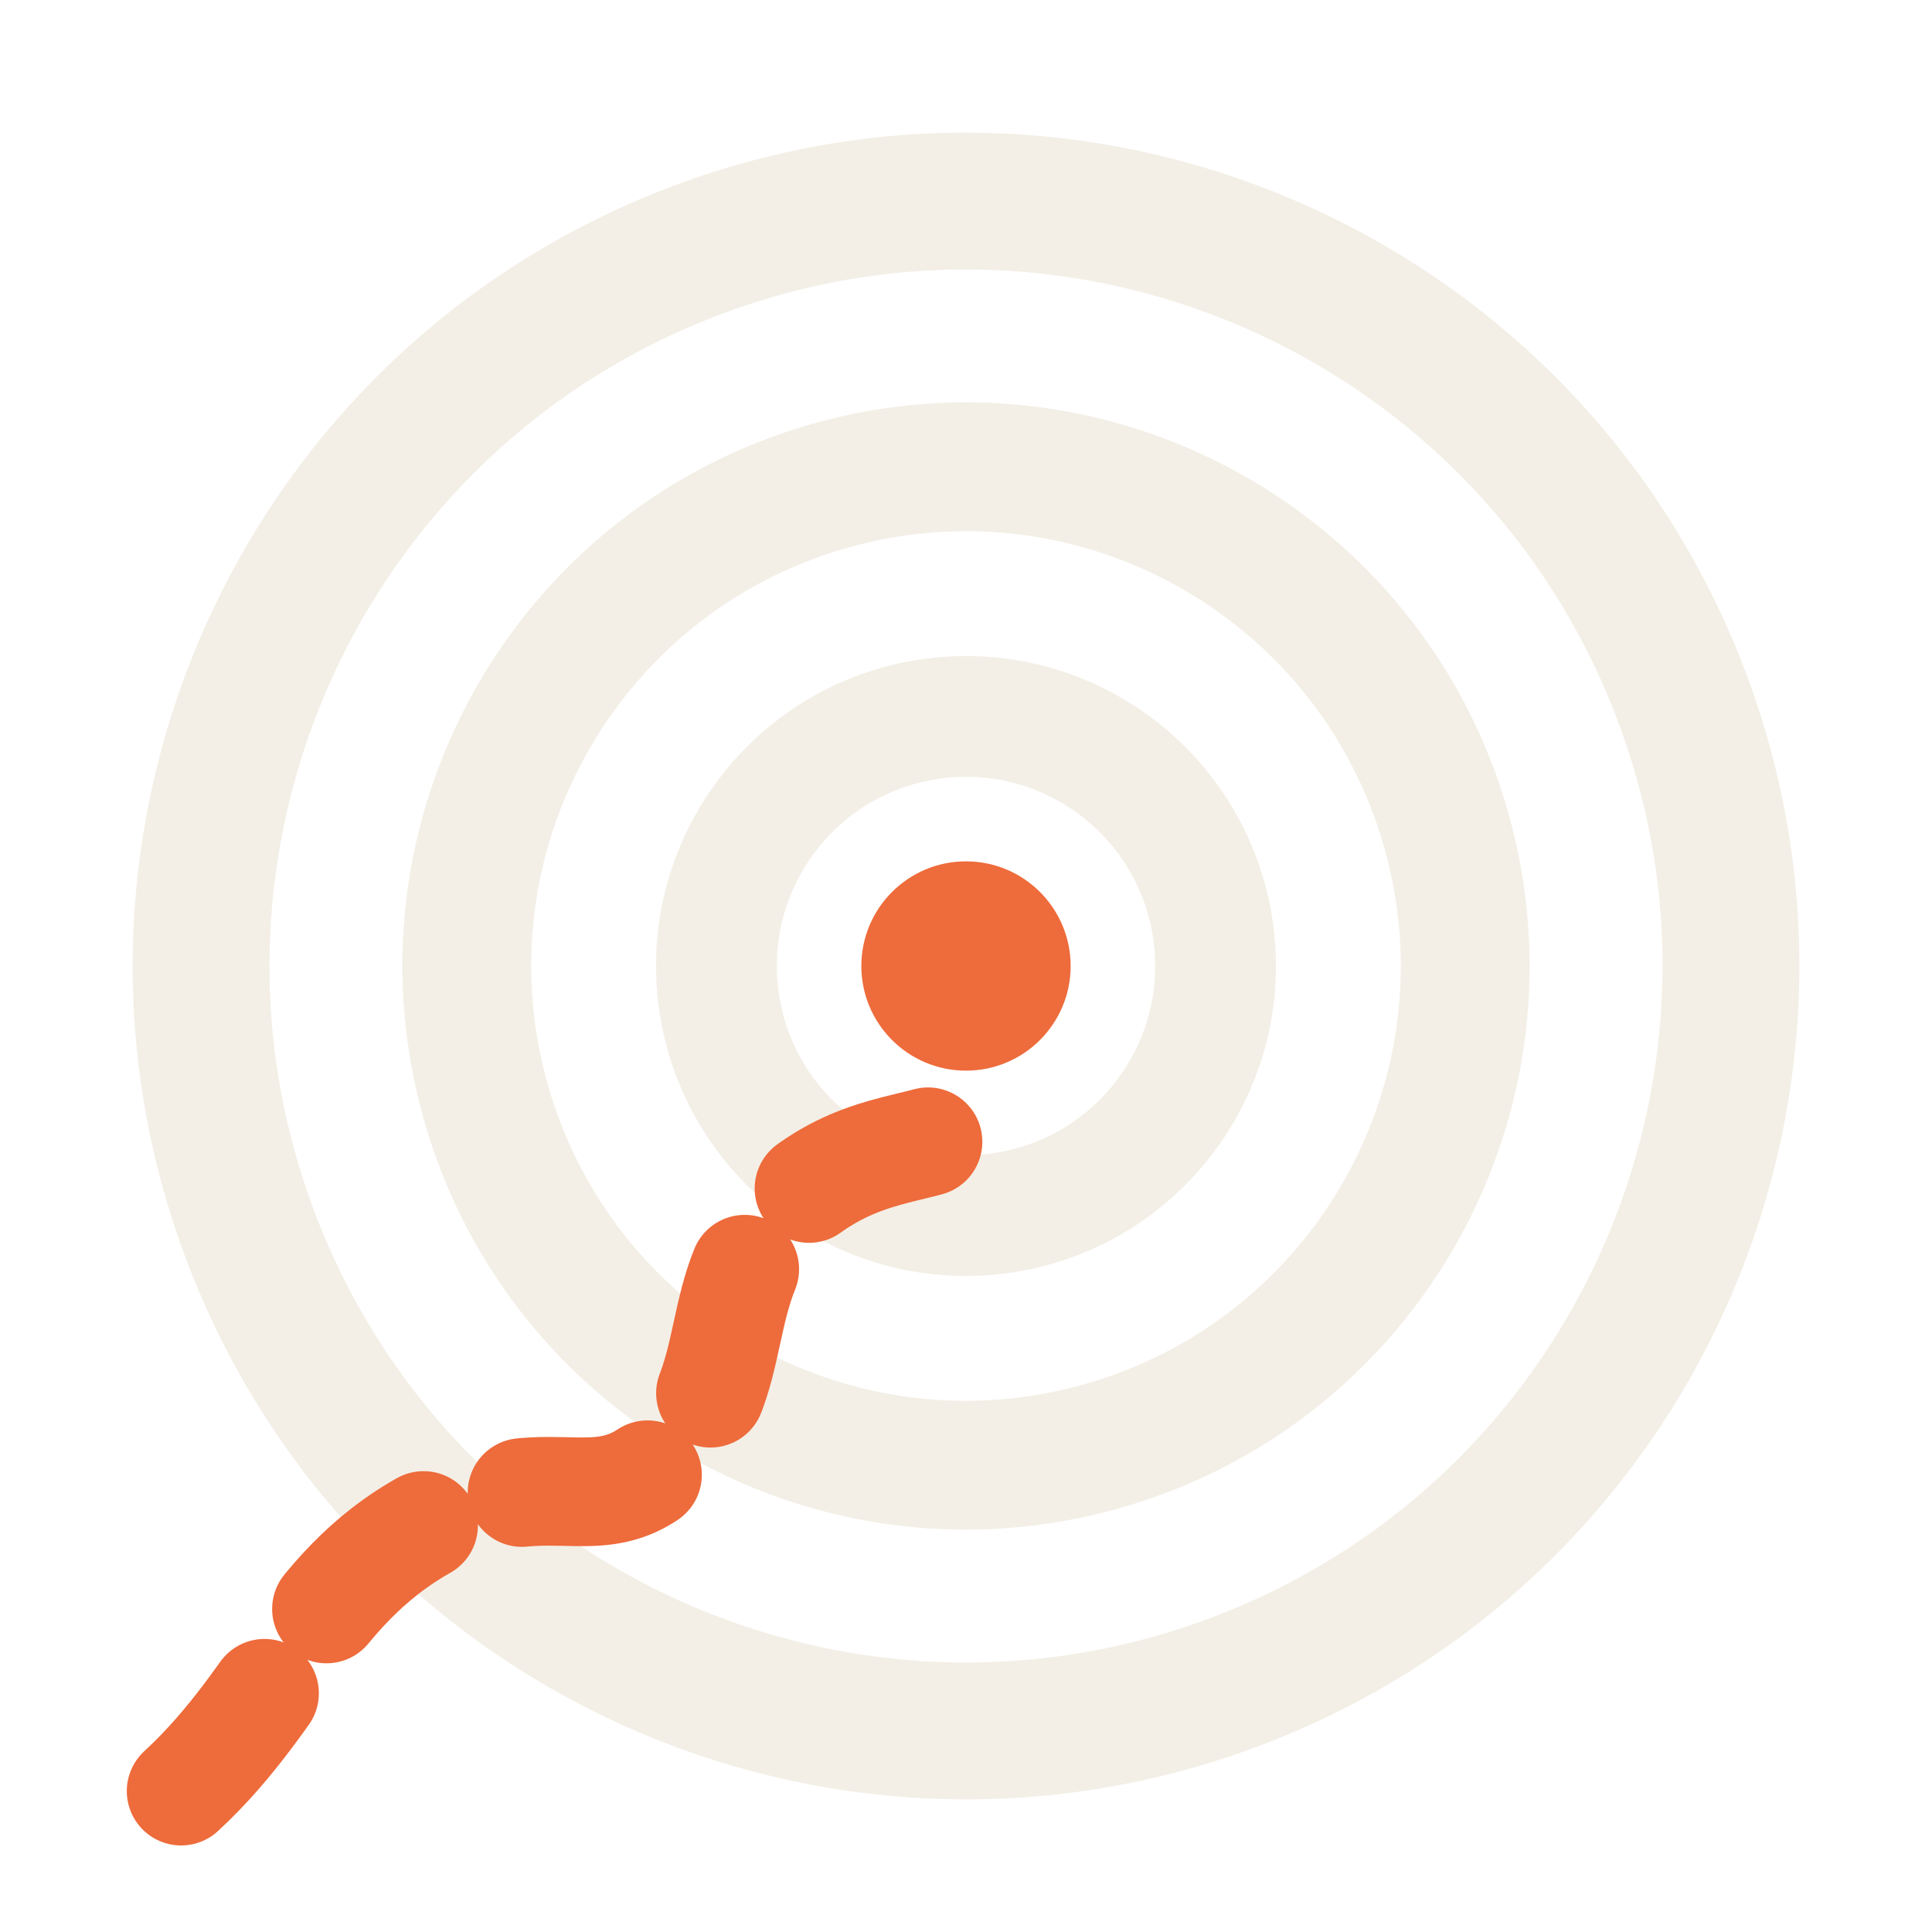
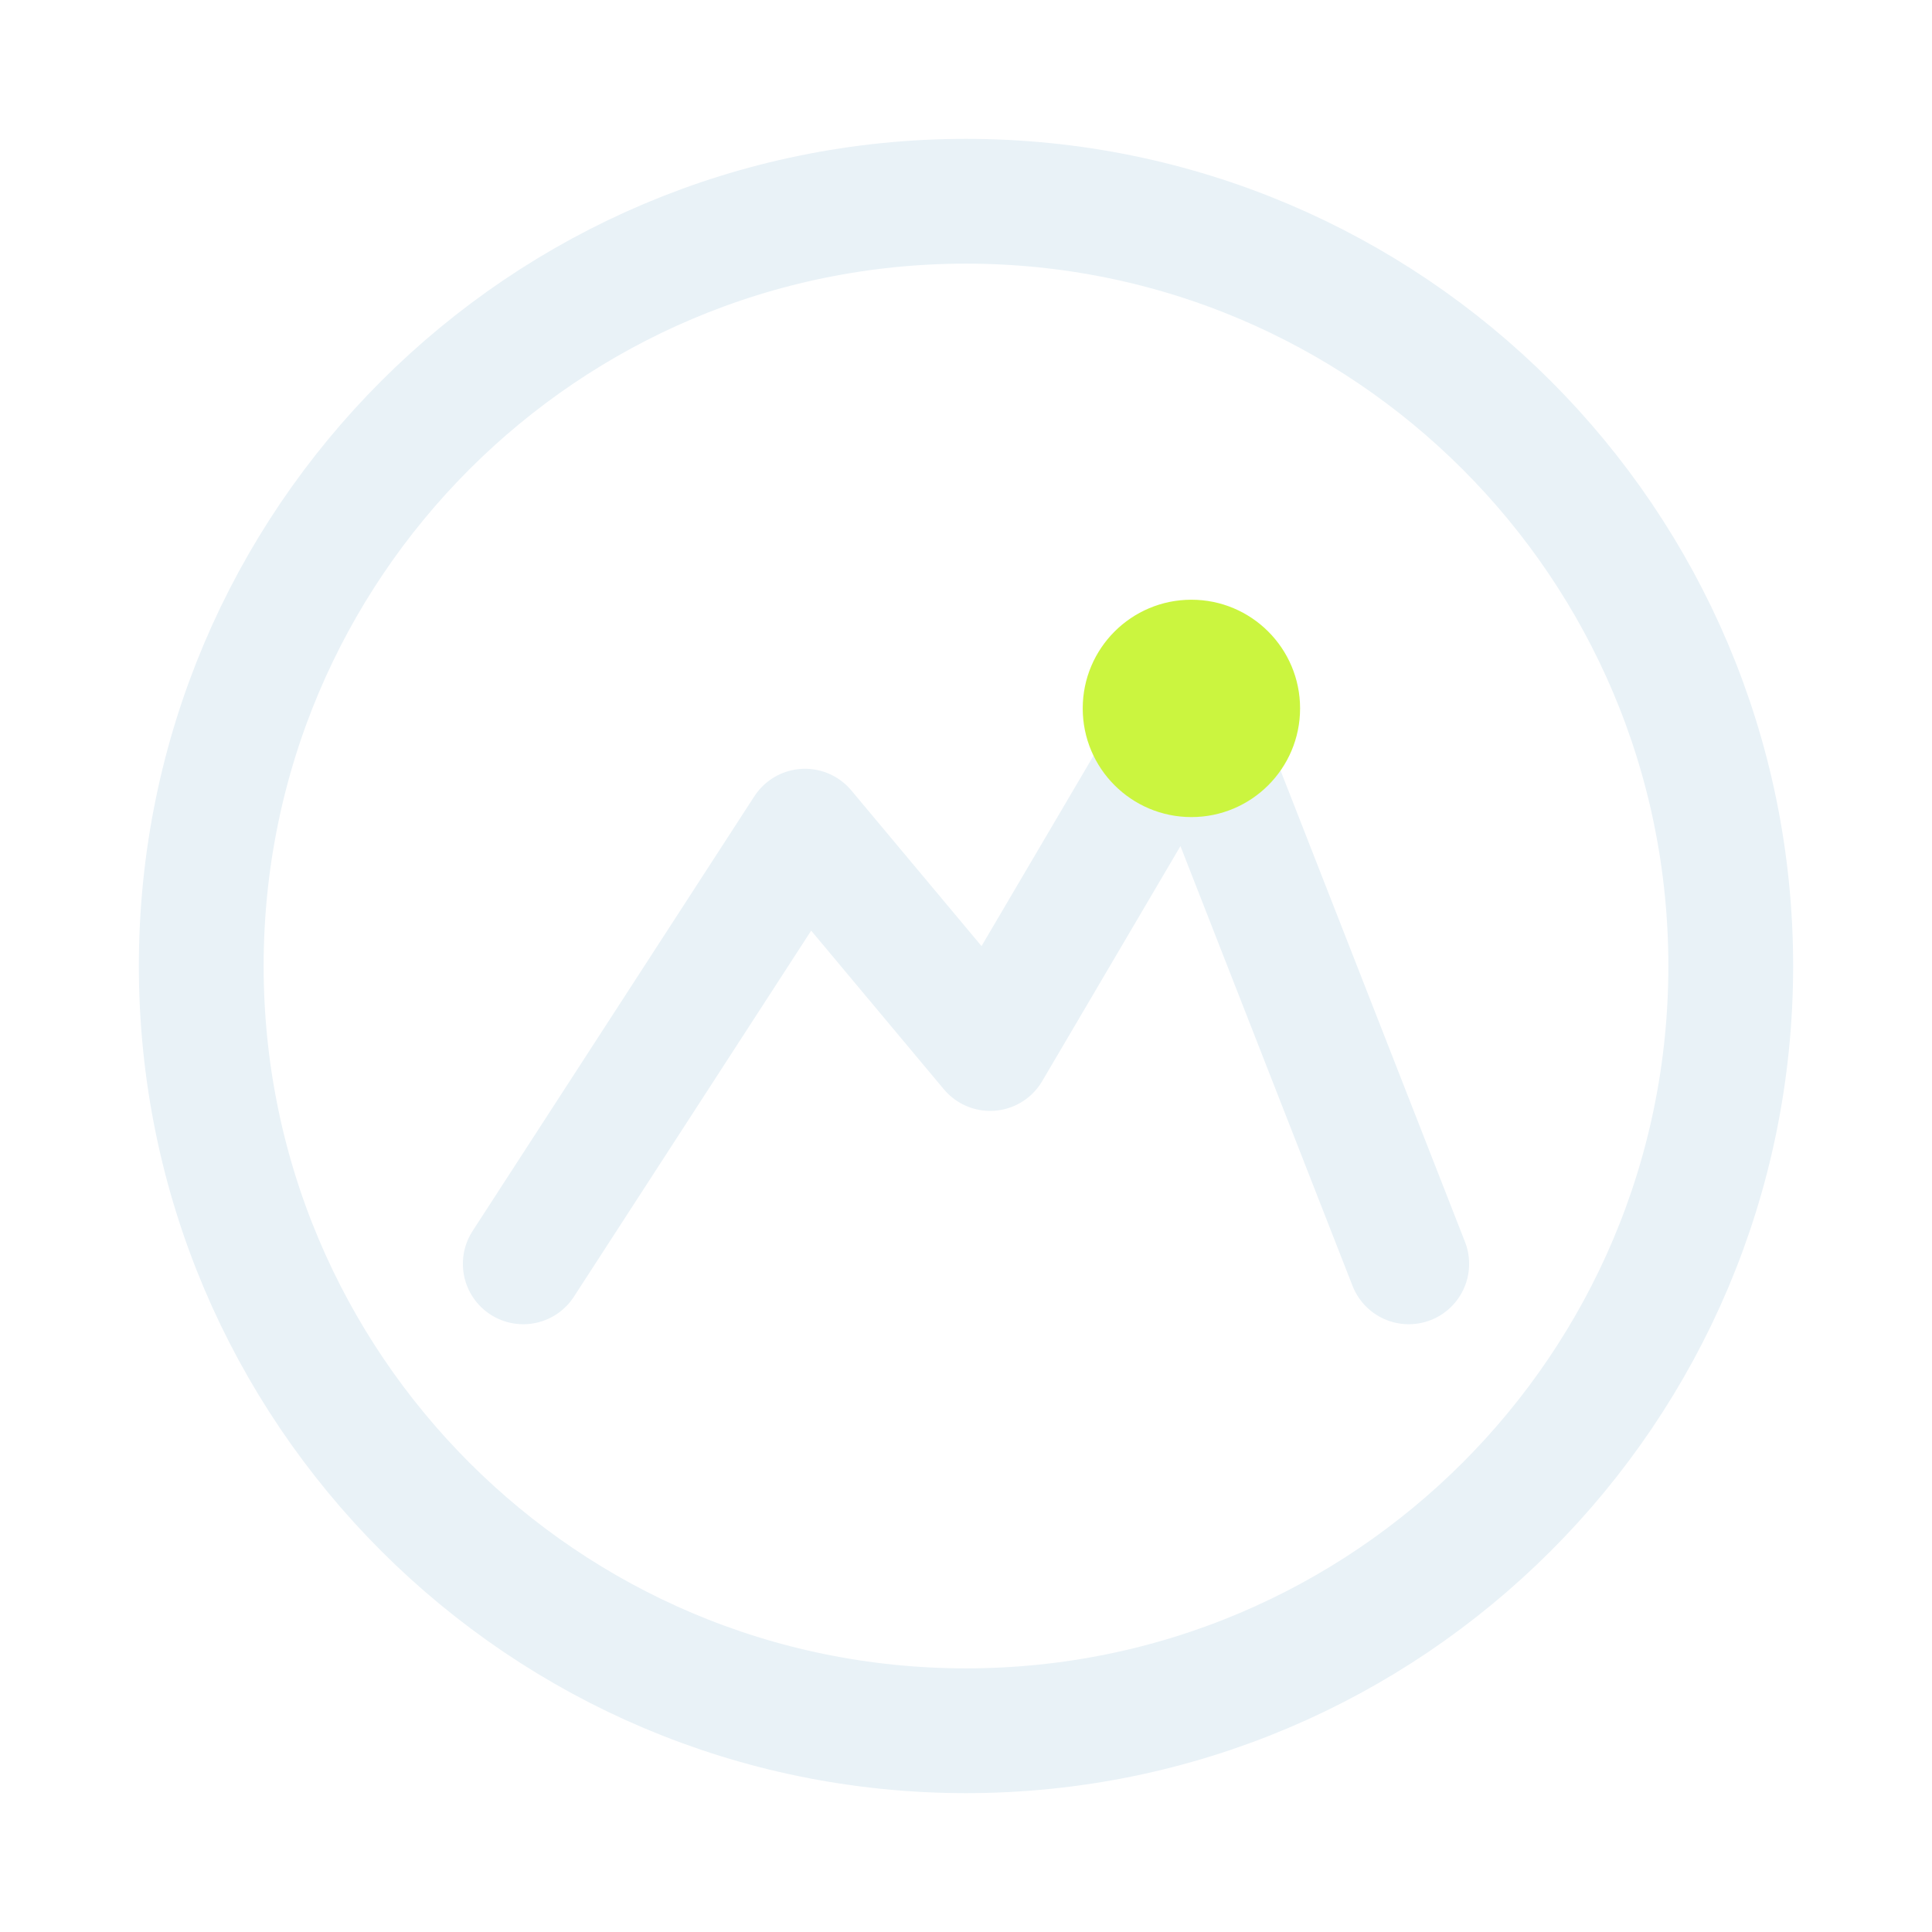
<svg xmlns="http://www.w3.org/2000/svg" viewBox="0 0 48 48" width="48" height="48" role="img" aria-label="OTRI mark">
-   <g transform="translate(0 0) scale(1)">
-     <circle cx="24" cy="24" r="19" fill="none" stroke="#f3efe6" stroke-width="3.4" pathLength="360" stroke-dasharray="314 46" transform="rotate(158 24 24)" stroke-linecap="round" />
-     <circle cx="24" cy="24" r="12.4" fill="none" stroke="#f3efe6" stroke-width="3.2" pathLength="360" stroke-dasharray="312 48" transform="rotate(164 24 24)" stroke-linecap="round" />
-     <circle cx="24" cy="24" r="6.2" fill="none" stroke="#f3efe6" stroke-width="3" pathLength="360" stroke-dasharray="300 60" transform="rotate(170 24 24)" stroke-linecap="round" />
-     <path d="M4.5 44.5c2.6-2.4 3.2-5.2 6.4-6.8 3-1.5 4.1 0.4 6-1.8 1.7-2 0.6-4.4 3.1-6.3 1.6-1.2 3-1 4-1.6" fill="none" stroke="#ee6b3b" stroke-width="2.7" stroke-linecap="round" stroke-linejoin="round" stroke-dasharray="3.2 2.6" />
-     <circle cx="24" cy="24" r="2.6" fill="#ee6b3b" />
+   <g transform="translate(0 0) scale(1)" fill="none">
+     <circle cx="24" cy="24" r="19" stroke="#e9f2f7" stroke-width="3.1" />
+     <path d="M13 31.4 20 20.6 24.6 26.1 29.6 17.6 35 31.4" stroke="#e9f2f7" stroke-width="3" stroke-linecap="round" stroke-linejoin="round" />
+     <circle cx="29.6" cy="17.6" r="2.7" fill="#cbf53f" />
  </g>
</svg>
